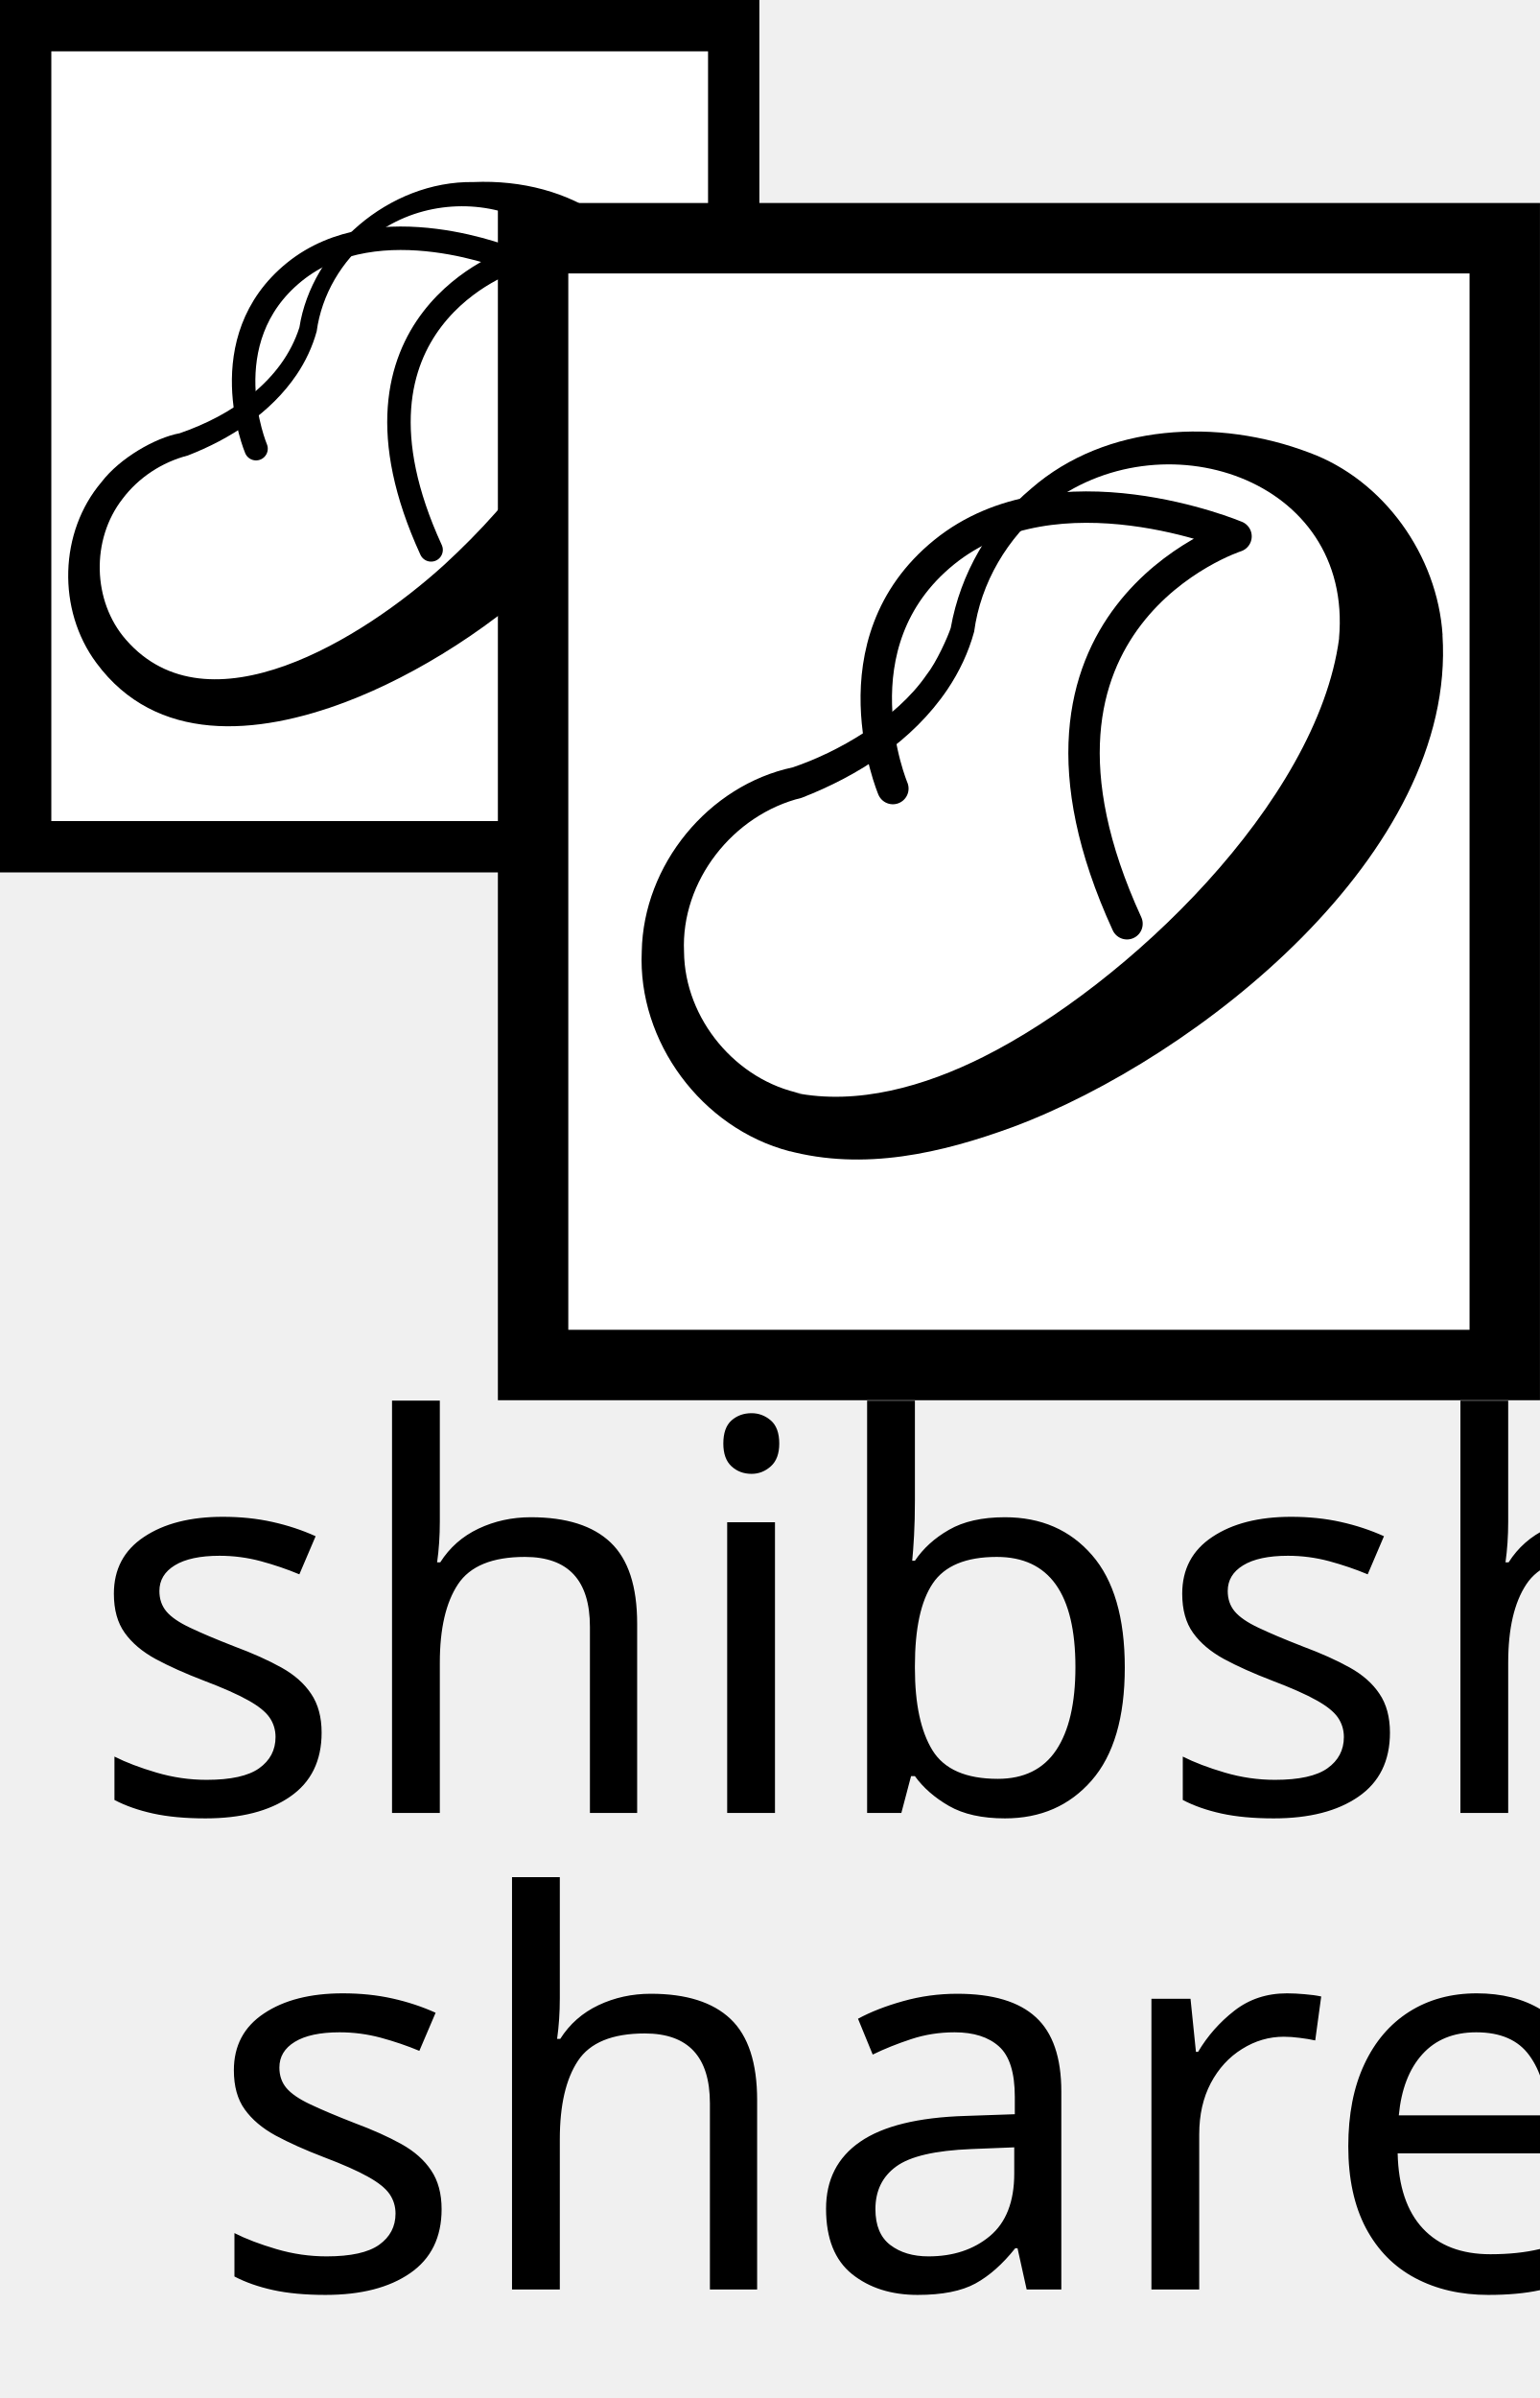
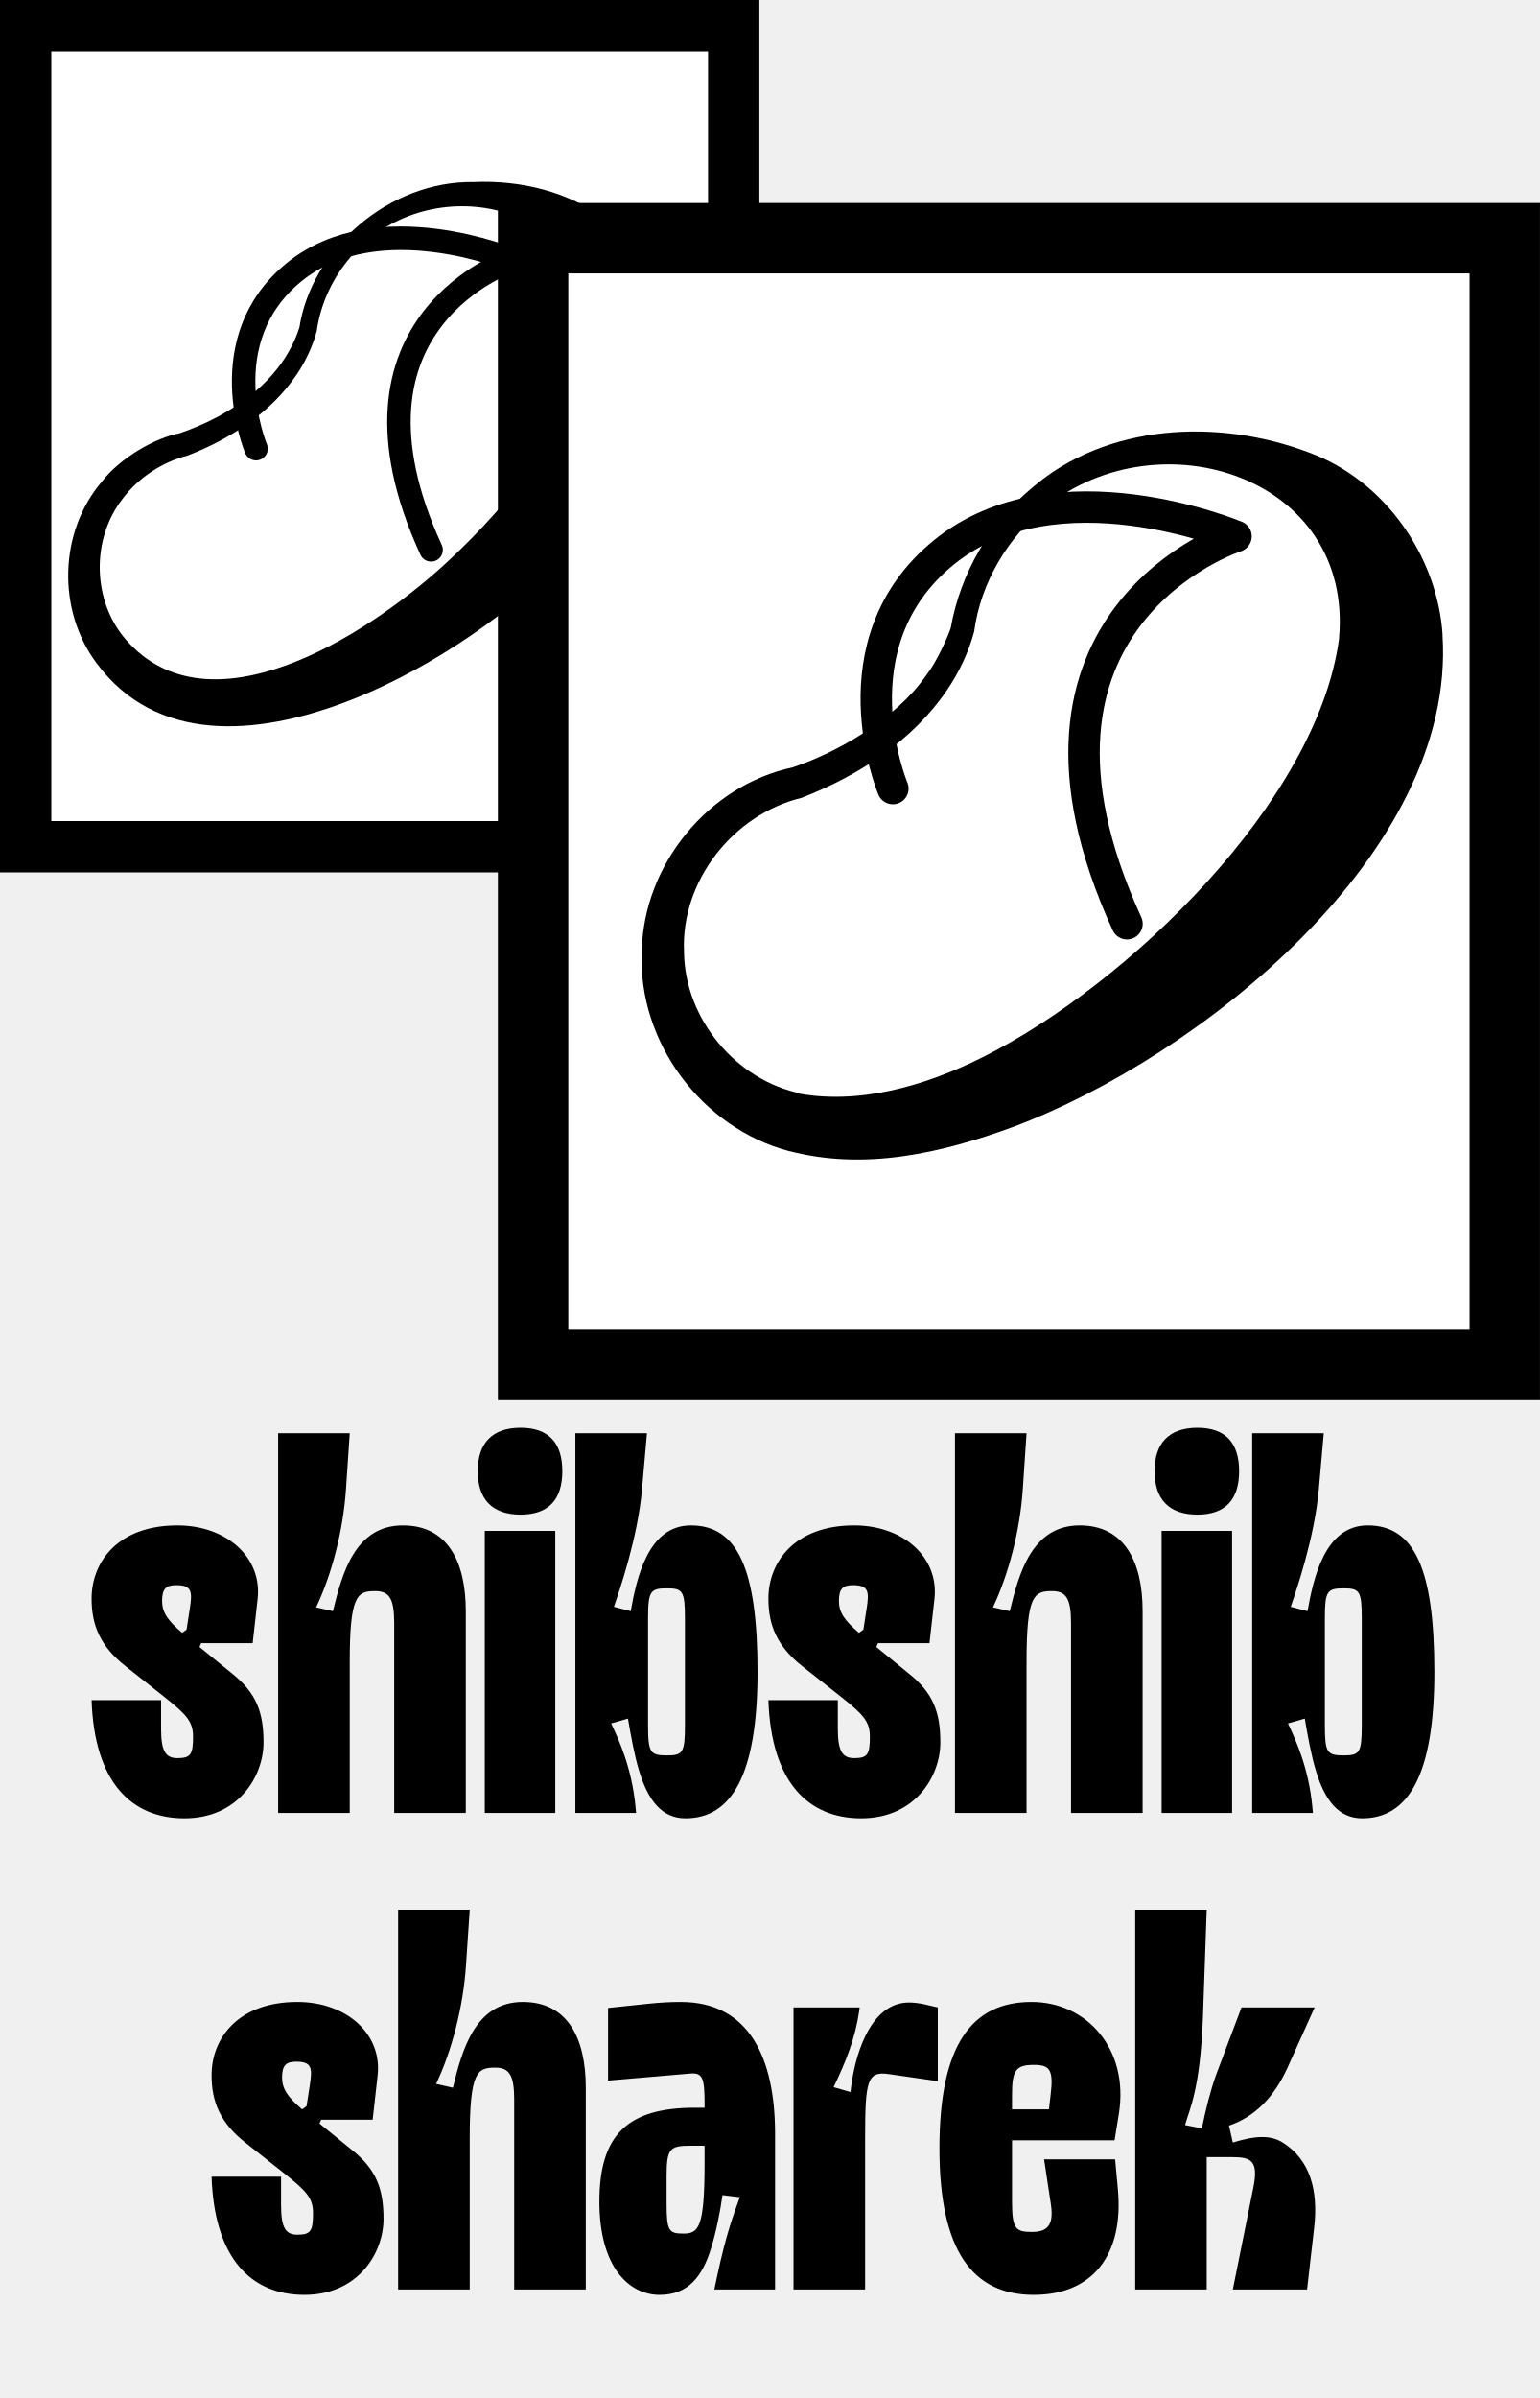
<svg xmlns="http://www.w3.org/2000/svg" id="Layer_2" data-name="Layer 2" viewBox="0 0 168.64 262.53">
  <defs>
    <style>
      .cls-1 {
        stroke-width: 3.44px;
      }

      .cls-1, .cls-2 {
        fill: none;
        stroke-linecap: round;
        stroke-linejoin: round;
      }

      .cls-1, .cls-2, .cls-3, .cls-4 {
        stroke: #000;
      }

      .cls-2 {
        stroke-width: 2.57px;
      }

      .cls-3 {
        stroke-width: 7.71px;
      }

      .cls-3, .cls-4 {
        stroke-miterlimit: 10;
      }

      .cls-3, .cls-4, .cls-5 {
        fill: #fff;
      }

      .cls-4 {
        stroke-width: 5.62px;
      }

      .cls-6 {
-         font-family: NobulinaDemo-Inktrap, 'Nobulina Demo';
-         font-size: 59.39px;
      }
    </style>
  </defs>
  <g id="Layer_1-2" data-name="Layer 1">
    <g>
-       <text class="cls-6" transform="translate(9.44 198.48)">
-         <tspan x="0" y="0">shibshib</tspan>
-       </text>
-       <text class="cls-6" transform="translate(22.58 250.65)">
-         <tspan x="0" y="0">sharek</tspan>
-       </text>
+       <path class="cls-6" d="M19.42 167C12.94 167 10.03 170.98 10.03 175.02C10.03 177.93 10.98 180.25 13.78 182.44L17.99 185.77C20.37 187.67 21.14 188.44 21.14 190.11C21.14 192.07 20.9 192.48 19.42 192.48C18.17 192.48 17.64 191.77 17.64 189.27V186.13H10.03C10.33 195.09 14.37 199.07 20.19 199.07C26.13 199.07 28.86 194.44 28.86 190.76C28.86 187.49 28.09 185.35 25.42 183.22L21.85 180.31L22.03 179.89H27.67L28.21 175.08C28.74 170.51 24.82 167 19.42 167ZM19.95 178.76C18.35 177.4 17.75 176.51 17.75 175.26C17.75 173.89 18.23 173.54 19.3 173.54C21.02 173.54 21.08 174.25 20.78 176.15L20.43 178.41ZM36.46 176.39 34.62 175.97C36.34 172.35 37.59 167.54 37.89 163.02L38.3 156.91H30.46V198.48H38.3V181.91C38.3 174.61 39.14 174.19 41.09 174.19C42.64 174.19 43.17 175.02 43.17 177.69V198.48H51.01V176.39C51.01 170.92 48.99 167 44.12 167C38.9 167 37.47 172.23 36.46 176.39ZM57.01 156.31C53.92 156.31 52.32 157.98 52.32 161.06C52.32 164.15 53.92 165.82 57.01 165.82C60.1 165.82 61.58 164.15 61.58 161.06C61.58 157.98 60.1 156.31 57.01 156.31ZM53.09 167.6V198.48H60.81V167.6ZM69.07 176.39 67.23 175.91C67.82 174.19 69.84 168.37 70.31 163.02L70.85 156.91H63.01V198.48H69.66L69.6 197.83C69.19 193.49 67.76 190.46 66.93 188.68L68.77 188.15C69.07 189.93 69.48 192.24 70.02 193.97C70.97 197.05 72.45 199.07 75.07 199.07C80.11 199.07 82.96 194.32 82.96 183.04C82.96 171.75 80.77 167 75.66 167C70.97 167 69.72 172.76 69.07 176.39ZM73.05 173.89C74.77 173.89 75.01 174.19 75.01 177.22V188.86C75.01 191.89 74.77 192.18 73.05 192.18C71.21 192.18 70.97 191.89 70.97 188.86V177.22C70.97 174.19 71.21 173.89 73.05 173.89ZM93.54 167C87.06 167 84.15 170.98 84.15 175.02C84.15 177.93 85.1 180.25 87.89 182.44L92.11 185.77C94.49 187.67 95.26 188.44 95.26 190.11C95.26 192.07 95.02 192.48 93.54 192.48C92.29 192.48 91.75 191.77 91.75 189.27V186.13H84.15C84.45 195.09 88.49 199.07 94.31 199.07C100.25 199.07 102.98 194.44 102.98 190.76C102.98 187.49 102.21 185.35 99.53 183.22L95.97 180.31L96.15 179.89H101.79L102.33 175.08C102.86 170.51 98.94 167 93.54 167ZM94.07 178.76C92.47 177.4 91.87 176.51 91.87 175.26C91.87 173.89 92.35 173.54 93.42 173.54C95.14 173.54 95.2 174.25 94.9 176.15L94.55 178.41ZM110.58 176.39 108.74 175.97C110.46 172.35 111.71 167.54 112.01 163.02L112.42 156.91H104.58V198.48H112.42V181.91C112.42 174.61 113.25 174.19 115.21 174.19C116.76 174.19 117.29 175.02 117.29 177.69V198.48H125.13V176.39C125.13 170.92 123.11 167 118.24 167C113.02 167 111.59 172.23 110.58 176.39ZM131.13 156.31C128.04 156.31 126.44 157.98 126.44 161.06C126.44 164.15 128.04 165.82 131.13 165.82C134.22 165.82 135.7 164.15 135.7 161.06C135.7 157.98 134.22 156.31 131.13 156.31ZM127.21 167.6V198.48H134.93V167.6ZM143.19 176.39 141.35 175.91C141.94 174.19 143.96 168.37 144.43 163.02L144.97 156.91H137.13V198.48H143.78L143.72 197.83C143.31 193.49 141.88 190.46 141.05 188.68L142.89 188.15C143.19 189.93 143.6 192.24 144.14 193.97C145.09 197.05 146.57 199.07 149.18 199.07C154.23 199.07 157.08 194.32 157.08 183.04C157.08 171.75 154.89 167 149.78 167C145.09 167 143.84 172.76 143.19 176.39ZM147.17 173.89C148.89 173.89 149.13 174.19 149.13 177.22V188.86C149.13 191.89 148.89 192.18 147.17 192.18C145.32 192.18 145.09 191.89 145.09 188.86V177.22C145.09 174.19 145.32 173.89 147.17 173.89Z" />
+       <path class="cls-6" d="M32.56 219.17C26.08 219.17 23.17 223.15 23.17 227.19C23.17 230.1 24.12 232.42 26.92 234.61L31.13 237.94C33.51 239.84 34.28 240.61 34.28 242.28C34.28 244.24 34.04 244.65 32.56 244.65C31.31 244.65 30.78 243.94 30.78 241.44V238.3H23.17C23.47 247.26 27.51 251.24 33.33 251.24C39.27 251.24 42 246.61 42 242.93C42 239.66 41.23 237.52 38.56 235.39L34.99 232.48L35.17 232.06H40.81L41.35 227.25C41.88 222.68 37.96 219.17 32.56 219.17ZM33.09 230.93C31.49 229.57 30.89 228.68 30.89 227.43C30.89 226.06 31.37 225.71 32.44 225.71C34.16 225.71 34.22 226.42 33.92 228.32L33.57 230.58ZM49.6 228.56 47.76 228.14C49.48 224.52 50.73 219.71 51.03 215.19L51.44 209.08H43.6V250.65H51.44V234.08C51.44 226.78 52.28 226.36 54.23 226.36C55.78 226.36 56.31 227.19 56.31 229.86V250.65H64.15V228.56C64.15 223.09 62.13 219.17 57.26 219.17C52.04 219.17 50.61 224.4 49.6 228.56ZM77.87 246.14C78.41 244.41 78.88 242.1 79.12 240.32L81.02 240.55C80.37 242.34 79.54 244.47 78.53 249.22L78.23 250.65H84.88V233.61C84.88 225.29 82.03 219.17 74.55 219.17C73.42 219.17 72.35 219.23 71.16 219.35L66.59 219.83V227.78L75.56 227.01C76.92 226.89 77.16 227.43 77.16 230.28V230.75H76.09C68.67 230.75 65.64 233.78 65.64 241.03C65.64 248.22 68.9 251.24 72.23 251.24C75.38 251.24 76.92 249.22 77.87 246.14ZM77.16 234.91V236.81C77.16 243.88 76.51 244.53 74.84 244.53C73.24 244.53 73 244.24 73 241.21V238.24C73 235.21 73.36 234.91 75.62 234.91ZM93.14 229.03 91.29 228.5C92.66 225.65 93.67 223.09 94.09 220.18L94.14 219.77H86.9V250.65H94.74V234.08C94.74 227.73 94.98 226.72 97.35 227.07L102.7 227.84V219.77L101.15 219.41C100.56 219.29 100.02 219.23 99.55 219.23C95.1 219.23 93.49 225.53 93.14 229.03ZM112.97 219.17C106.38 219.17 102.88 223.92 102.88 235.21C102.88 246.49 106.56 251.24 113.21 251.24C119.56 251.24 123.13 246.97 122.41 239.54L122.12 236.4H114.34L115.05 241.09C115.41 243.29 114.99 244.35 113.03 244.35C111.25 244.35 110.83 244.06 110.83 241.03V234.32H122.06L122.53 231.41C123.66 224.34 119.03 219.17 112.97 219.17ZM115.05 229.39 114.87 230.93H110.83V229.39C110.83 226.72 111.19 226.06 113.21 226.06C114.93 226.06 115.41 226.54 115.05 229.39ZM143.97 219.77H135.96L133.16 227.19C132.57 228.85 132.04 230.93 131.62 233.01L129.78 232.65C130.25 230.93 131.44 228.79 131.74 220.78L132.15 209.08H124.32V250.65H132.15V236.16H134.95C136.97 236.16 137.86 236.52 137.26 239.48L135.01 250.65H143.14L143.91 243.94C144.39 239.84 143.5 236.46 140.47 234.56C139.82 234.14 139.04 233.96 138.21 233.96C137.26 233.96 136.19 234.2 135.01 234.56L134.59 232.71C137.38 231.76 139.52 229.63 141 226.36Z" />
      <g>
        <rect class="cls-4" x="2.81" y="2.81" width="77.54" height="89.89" />
        <g>
          <g>
            <path class="cls-5" d="M68.82,36.69c.57,17.91-31.23,44.15-48.85,39.74h0c-6.19-1.59-10.77-7.2-10.77-13.87s4.66-12.38,10.94-13.91c3.55-1.28,11.29-4.89,13.6-12.53,1.35-8.42,8.68-14.85,17.5-14.85,9.79,0,17.28,5.66,17.59,15.42Z" />
            <path d="M73.05,36.56c1.08,17.99-19.97,34.54-35.16,40.28-9.81,3.72-20.8,4.59-27.34-4.27-4.31-5.8-4.08-14.33.57-19.8,2.01-2.63,5.89-4.85,8.56-5.34,5.63-1.93,11.24-5.71,13.11-11.59,1.33-8.56,9.77-16.05,19.07-15.91,10.55-.46,20.25,5.33,21.19,16.62h0ZM64.58,36.83c1.23-13.14-14.66-18.27-24-10.79-3.16,2.5-5.36,6.24-5.9,10.24-.46,1.68-1.22,3.29-2.19,4.73-2.84,4.2-7.29,7.06-11.93,8.86-2.83.73-5.39,2.42-7.13,4.73-3.48,4.45-3.32,11.22.36,15.43,9.02,10.36,25.9-.05,34.85-8.19,3.97-3.65,7.62-7.66,10.49-11.99,2.56-3.96,5.05-8.51,5.44-13.03h0Z" />
          </g>
          <path class="cls-2" d="M28.04,49.12s-5.01-11.89,4.2-19.35,23.9-1.29,23.9-1.29c0,0-20.45,6.6-8.93,31.72" />
        </g>
        <rect class="cls-3" x="58.38" y="26.08" width="106.41" height="123.36" />
        <g>
          <g>
            <path class="cls-5" d="M152.3,69.71c.77,23.94-41.75,59.03-65.32,53.13h0c-8.28-2.13-14.4-9.62-14.4-18.54s6.23-16.55,14.62-18.6c4.75-1.72,15.09-6.54,18.18-16.75,1.81-11.26,11.6-19.85,23.4-19.85,13.1,0,23.1,7.57,23.52,20.61Z" />
            <path d="M157.97,69.53c1.56,23.9-26.81,46.29-47.01,53.84-7.82,2.87-16.33,4.86-24.74,2.59,0,0,.78.1.78.1,0,0-.52-.02-.52-.02-9.65-2.52-16.66-12.01-16.2-21.87.17-9.49,7.3-18.19,16.53-20.16,4.82-1.61,11.32-5.27,14.65-10.12,1.09-1.37,2.33-4.14,2.66-5.15,1.05-5.93,4.22-11.42,8.83-15.27,8.19-7.13,20.49-7.7,30.42-3.92,8.19,3,14.05,11.28,14.61,19.97h0ZM146.64,69.89c1.58-17.68-19.59-24.38-32.08-14.42-4.22,3.35-7.17,8.35-7.88,13.69-.61,2.25-1.63,4.4-2.93,6.33-3.8,5.62-9.74,9.44-15.95,11.85-7.53,1.83-13.25,9.13-12.89,16.86.07,7.39,5.75,14.12,12.88,15.53,0,0-.8-.1-.8-.1,6.94,1.41,14.3-.72,20.67-3.91,15.77-7.89,36.6-27.91,38.99-45.83h0Z" />
          </g>
          <path class="cls-1" d="M97.78,86.33s-6.7-15.9,5.62-25.88c12.32-9.98,31.96-1.73,31.96-1.73,0,0-27.34,8.83-11.94,42.41" />
        </g>
      </g>
    </g>
  </g>
</svg>
